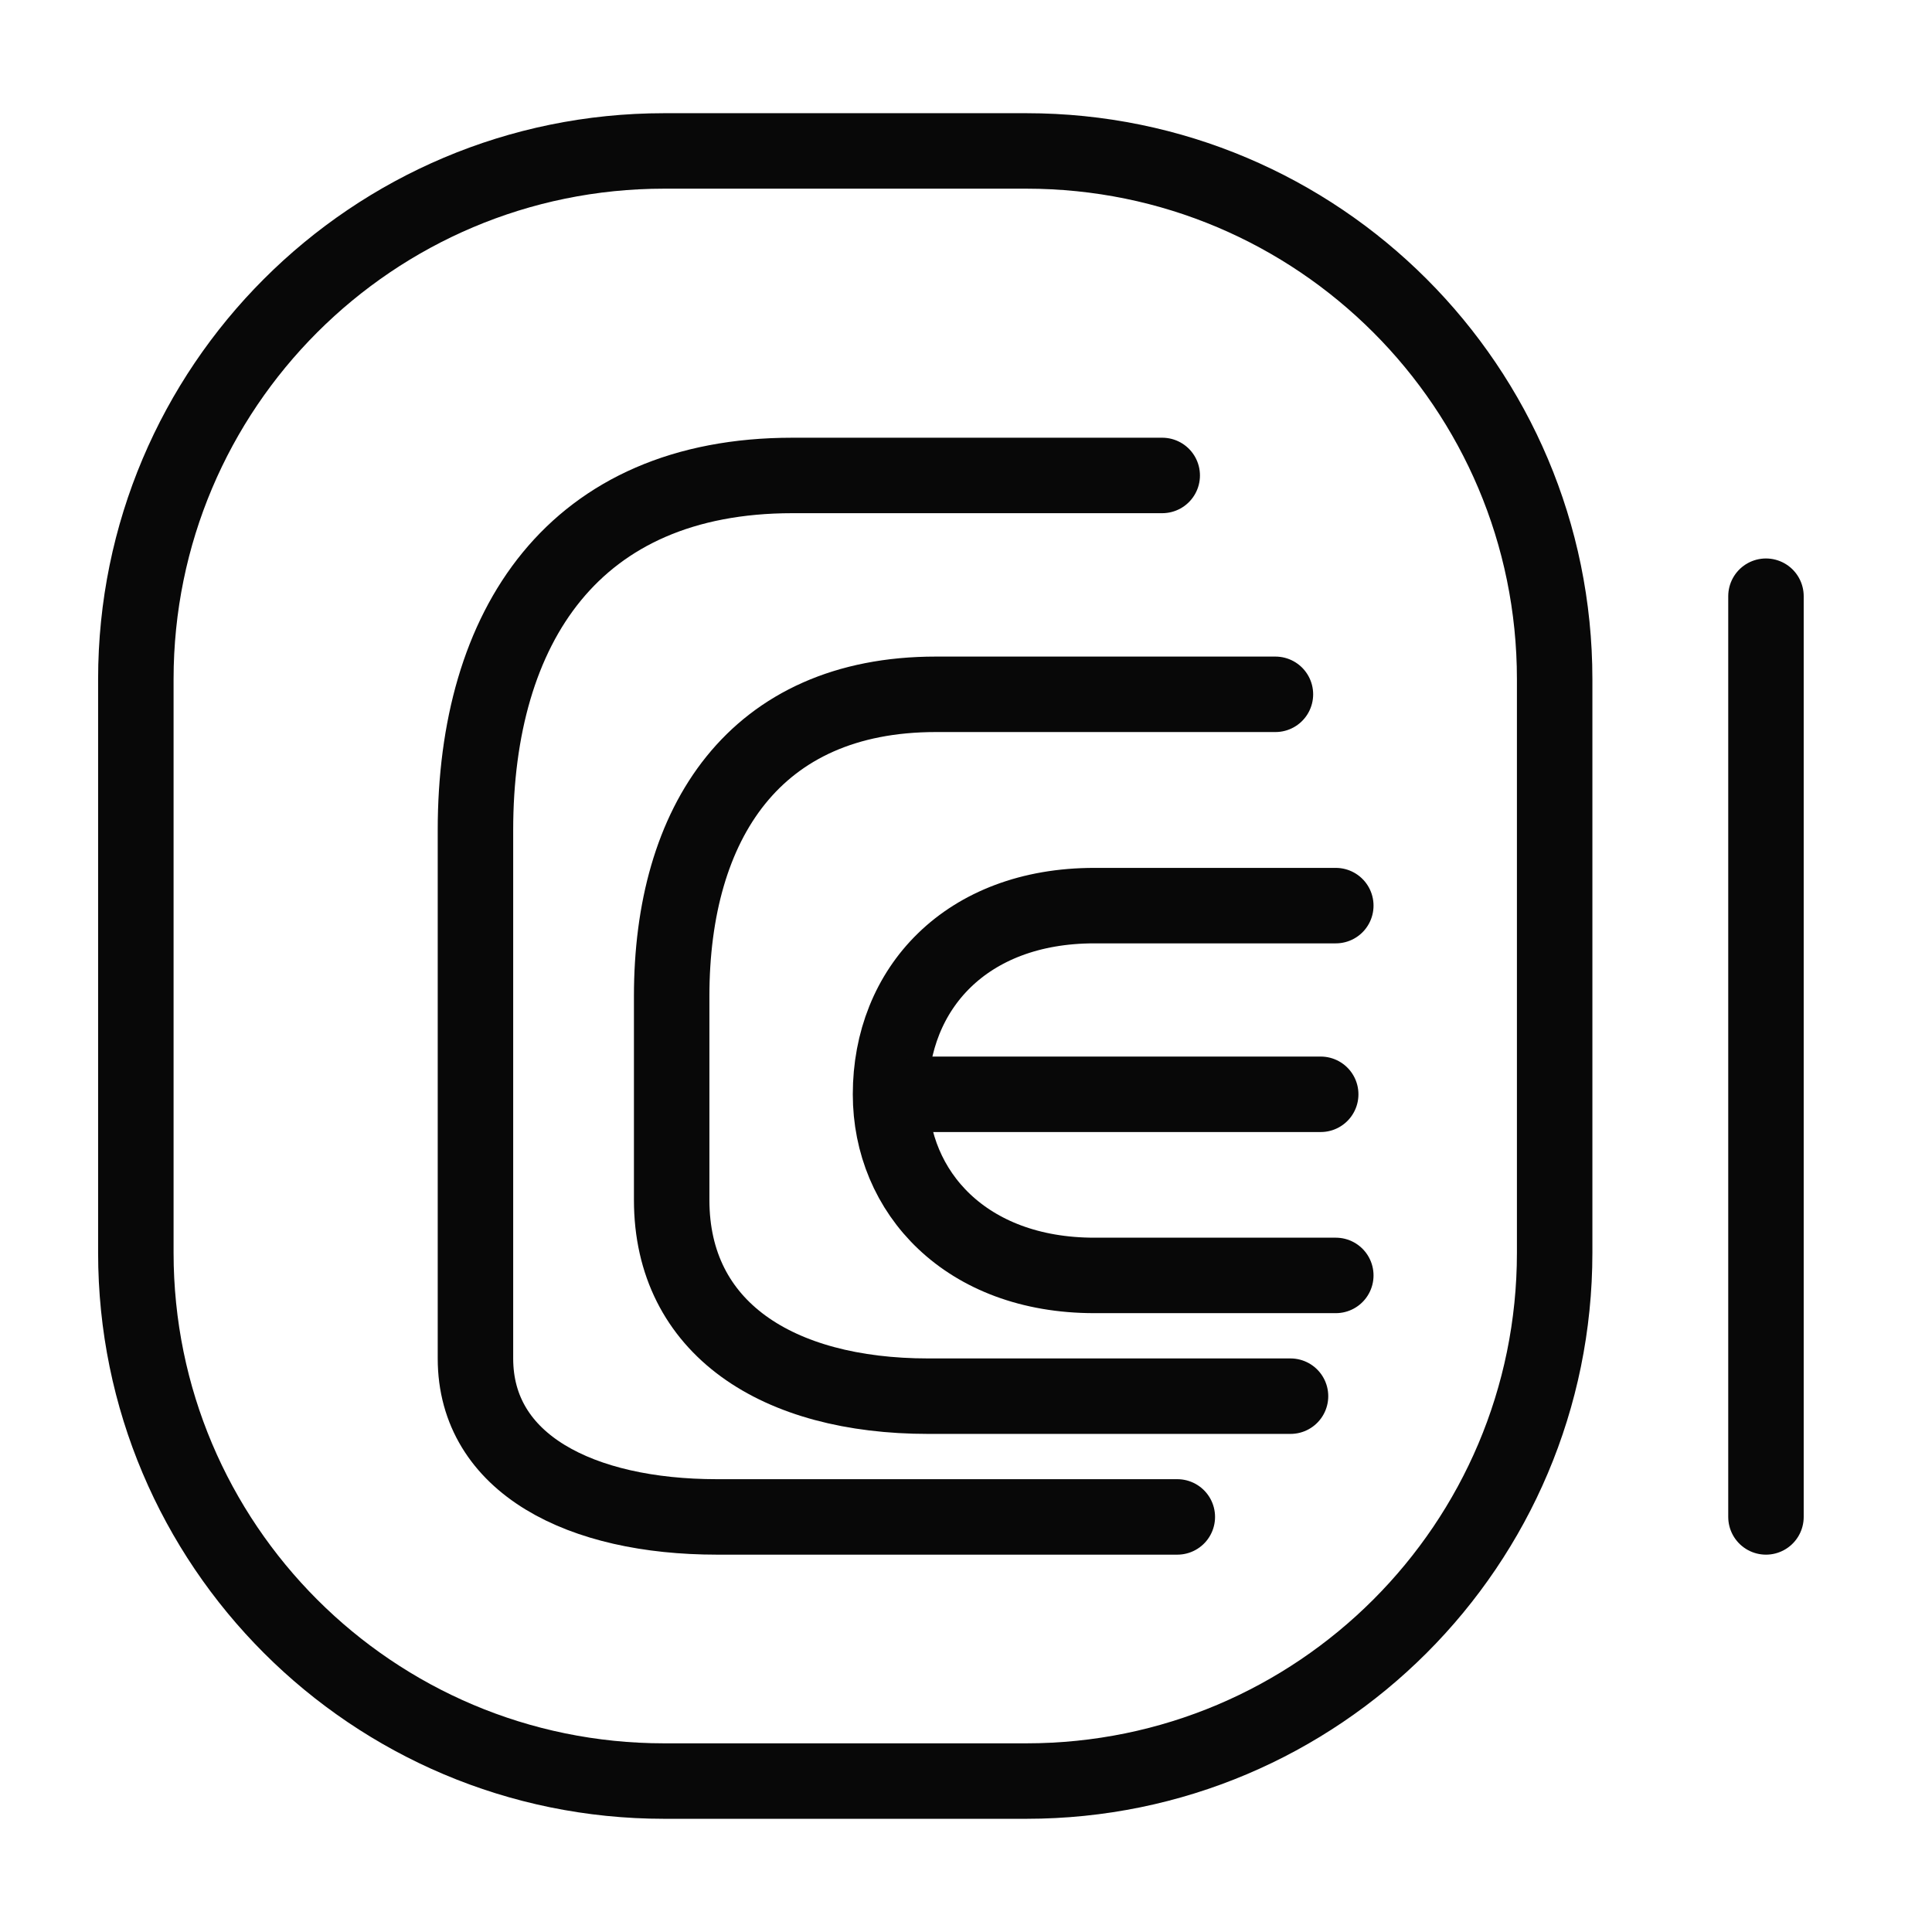
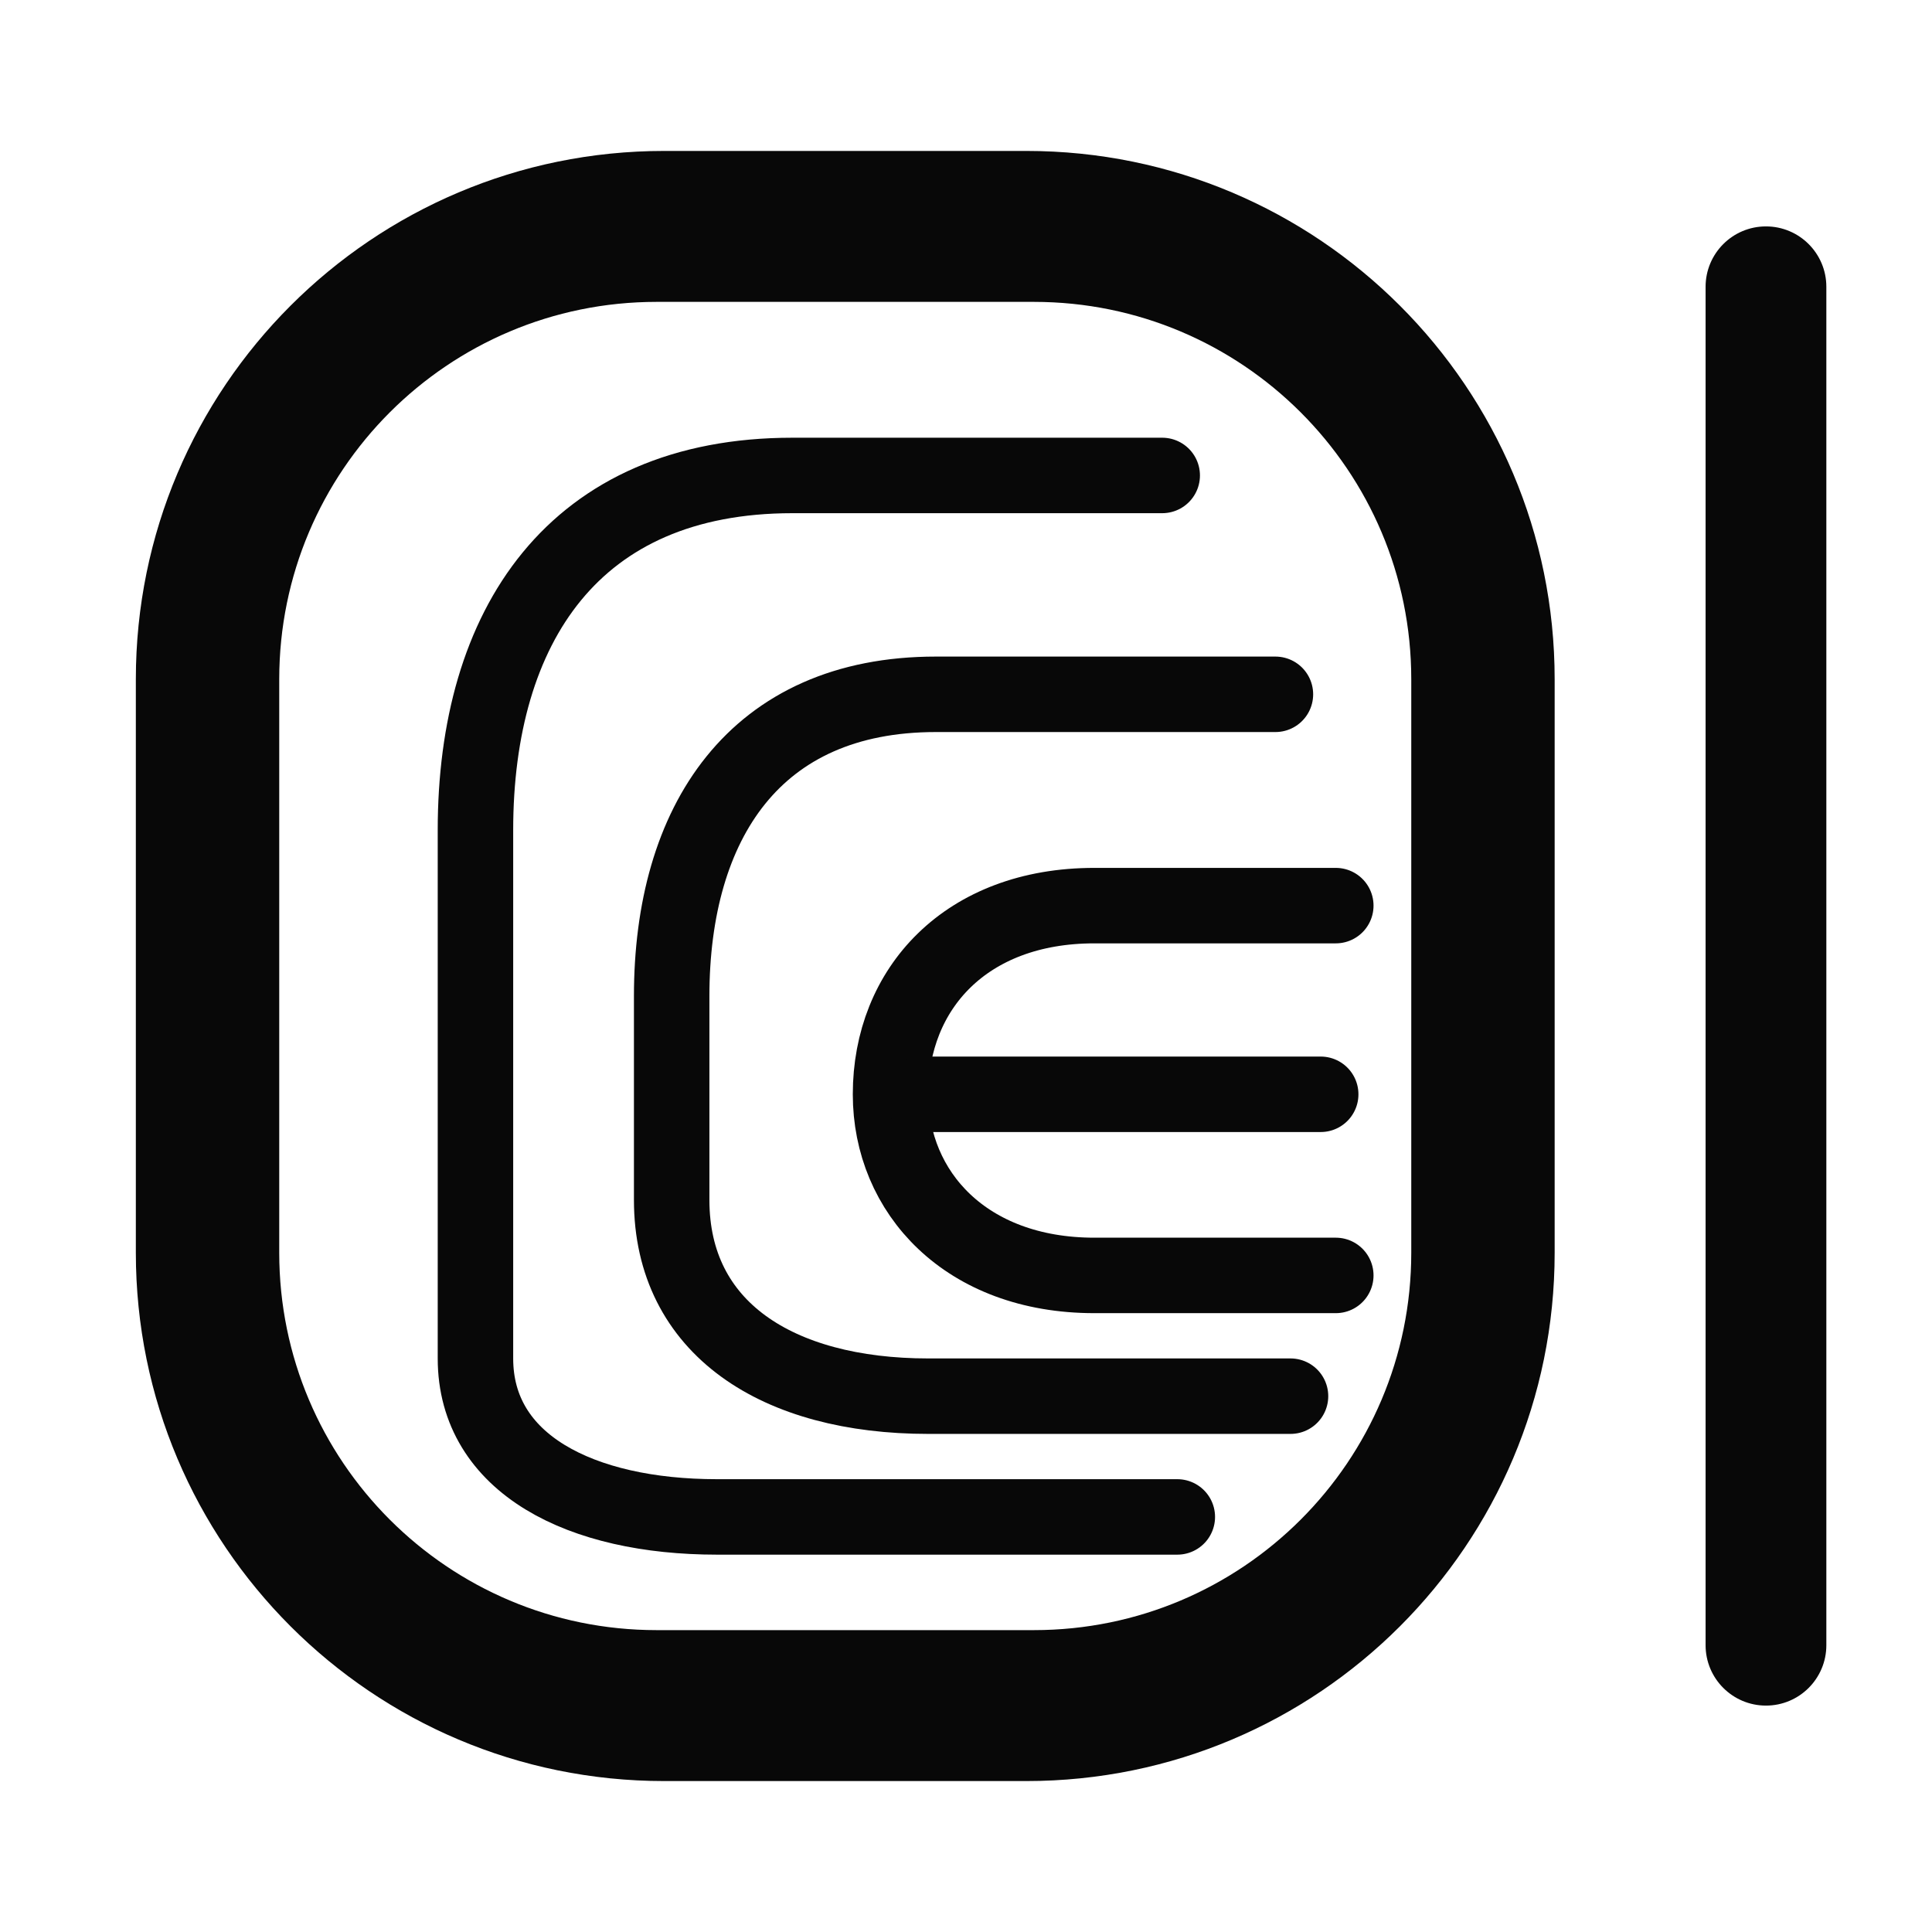
<svg xmlns="http://www.w3.org/2000/svg" viewBox="0 0 256 256" role="img" aria-label="Orcel black nested O r c e l monogram">
-   <rect x="18" y="20" width="188" height="216" rx="70" fill="none" stroke="#080808" stroke-linecap="round" stroke-linejoin="round" stroke-width="10" />
+   <path d="M88 20 H136 A70 70 0 0 1 206 90 V166 A70 70 0 0 1 136 236 H88 A70 70 0 0 1 18 166 V90 A70 70 0 0 1 88 20 Z M87 40 H137 A50 50 0 0 1 187 90 V166 A50 50 0 0 1 137 216 H87 A50 50 0 0 1 37 166 V90 A50 50 0 0 1 87 40 Z" fill="#080808" fill-rule="evenodd" />
  <path d="M154 63 H105 C76 63 63 83 63 110 V180 C63 194 77 201 95 201 H156" fill="none" stroke="#080808" stroke-linecap="round" stroke-linejoin="round" stroke-width="10" />
  <path d="M169 92 H124 C100 92 89 109 89 132 V159 C89 176 103 185 123 185 H171" fill="none" stroke="#080808" stroke-linecap="round" stroke-linejoin="round" stroke-width="10" />
  <path d="M177 120 H145 C128 120 118 131 118 145 C118 158 128 169 145 169 H177" fill="none" stroke="#080808" stroke-linecap="round" stroke-linejoin="round" stroke-width="10" />
  <path d="M122 145 H175" fill="none" stroke="#080808" stroke-linecap="round" stroke-linejoin="round" stroke-width="10" />
-   <path d="M234 79 V201" fill="none" stroke="#080808" stroke-linecap="round" stroke-linejoin="round" stroke-width="10" />
+   <rect x="226" y="30" width="16" height="196" rx="8" fill="#080808" />
</svg>
